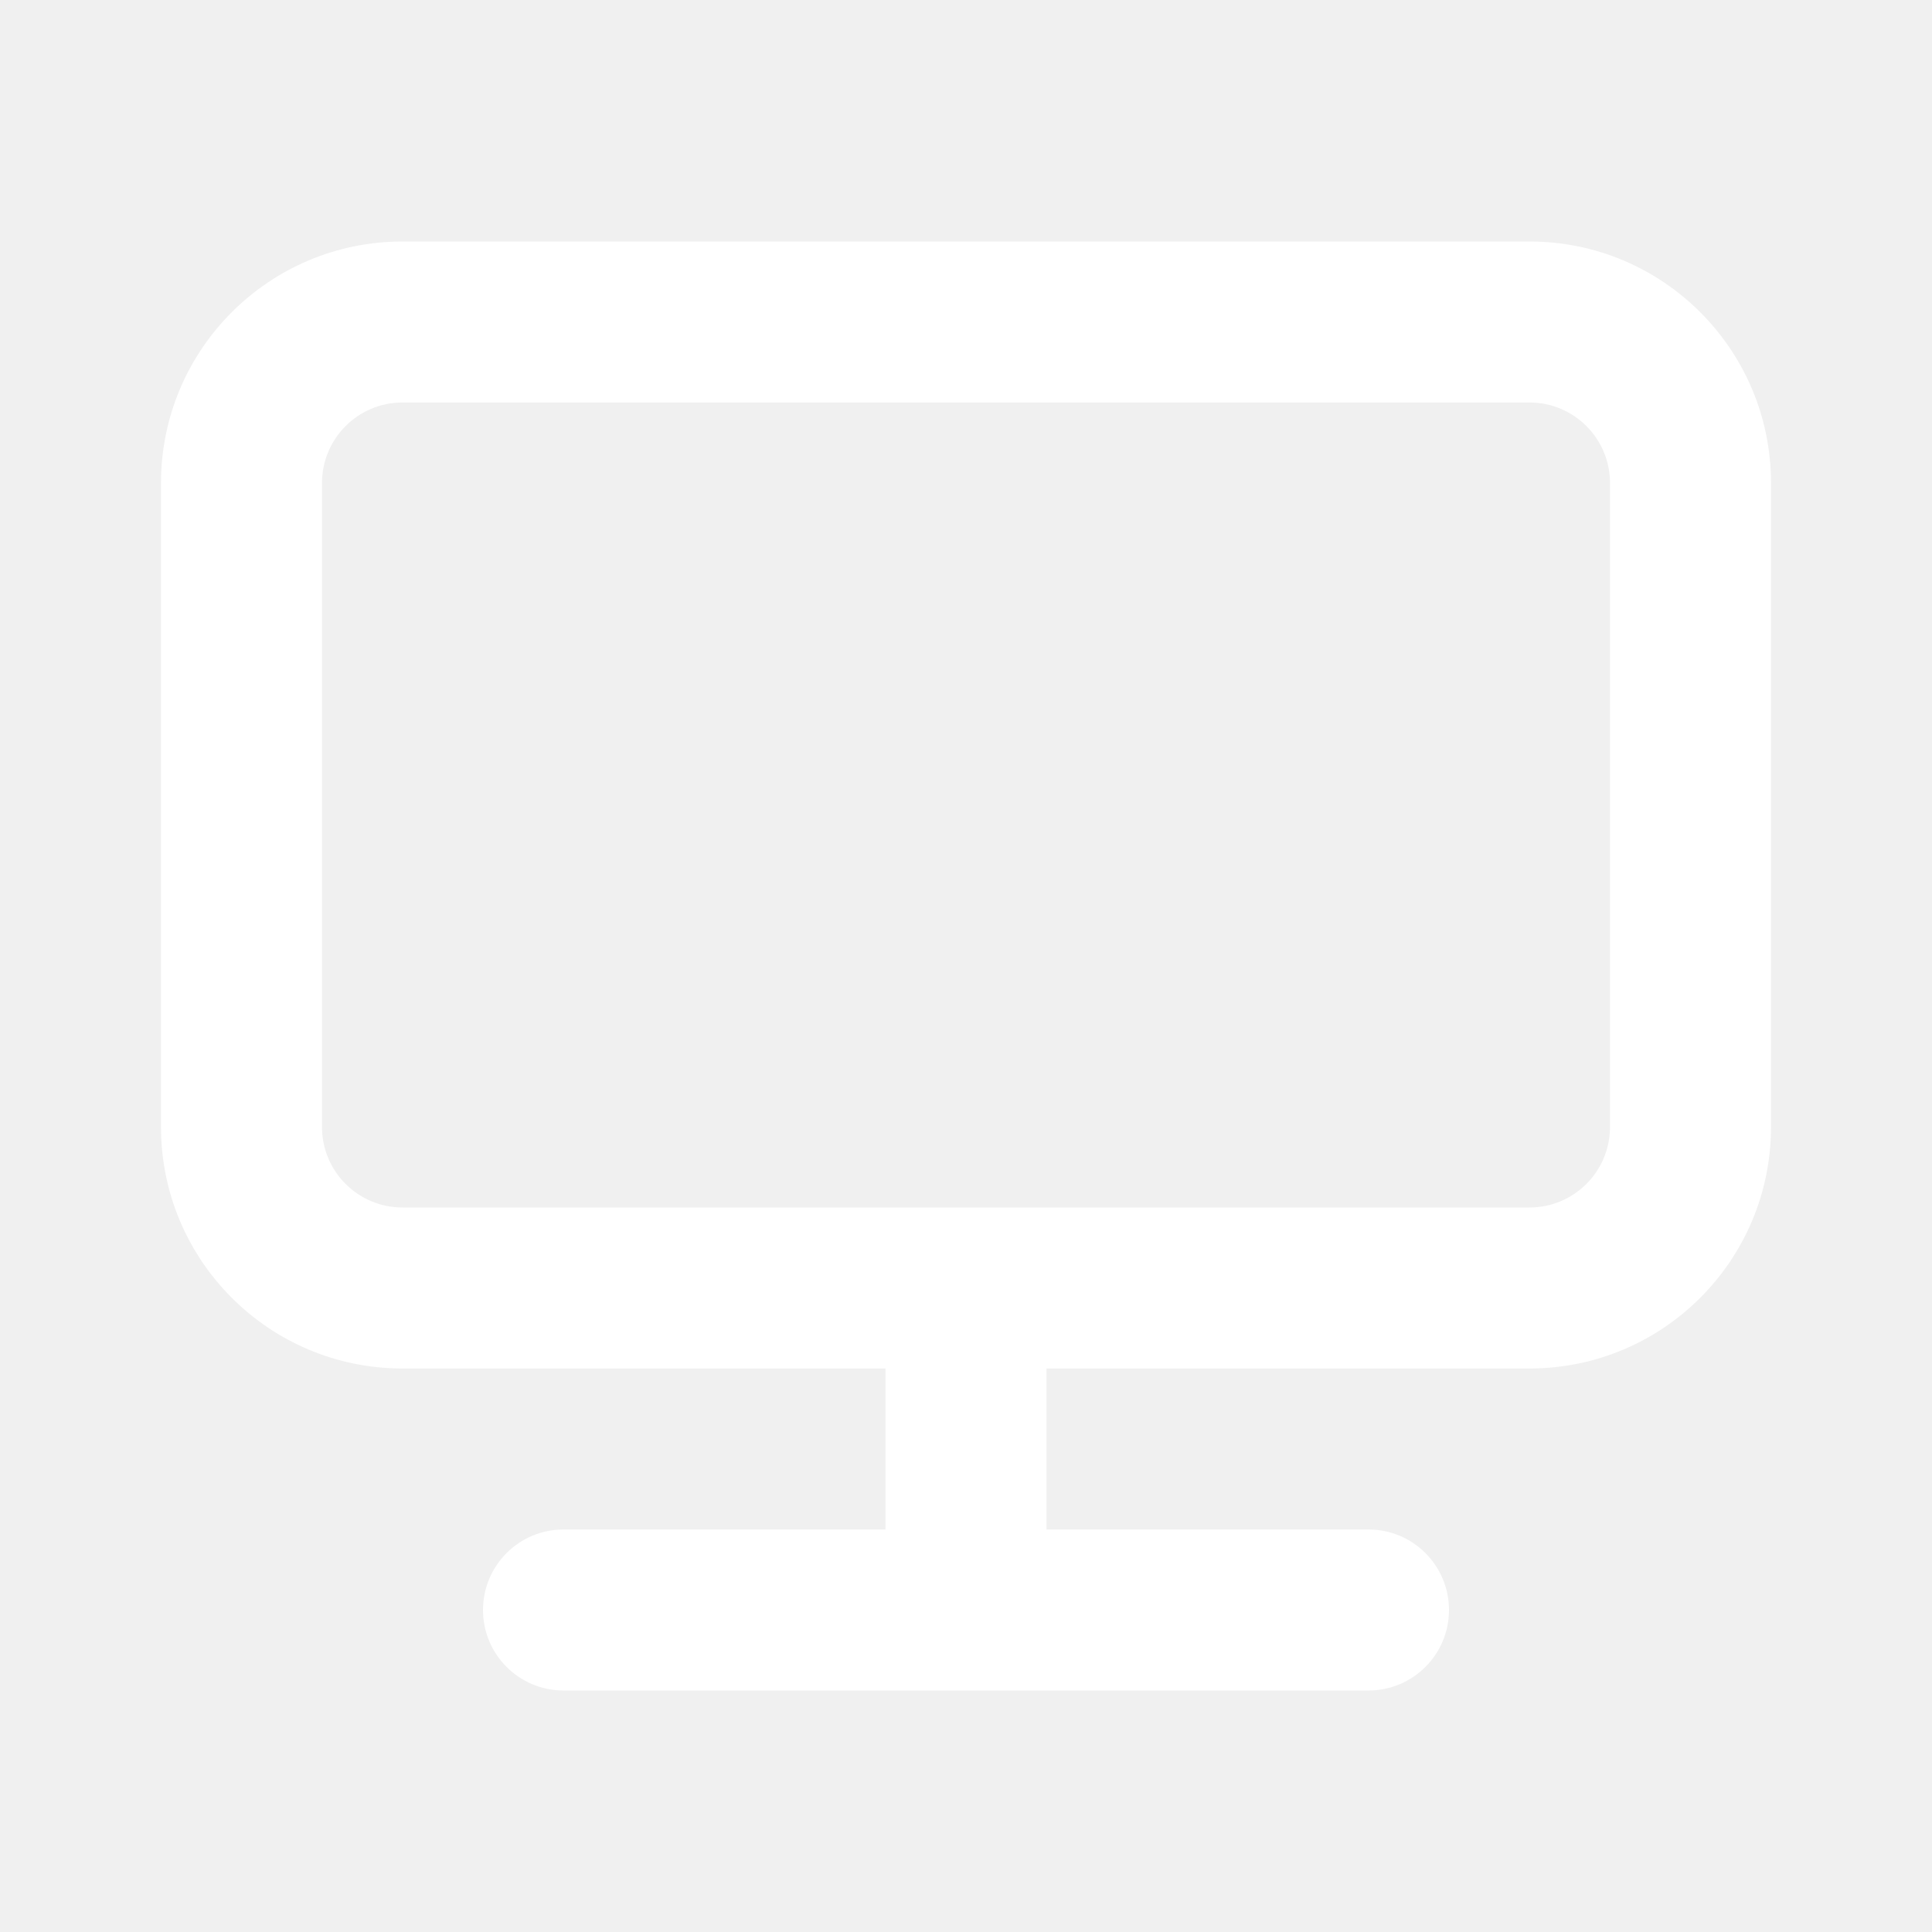
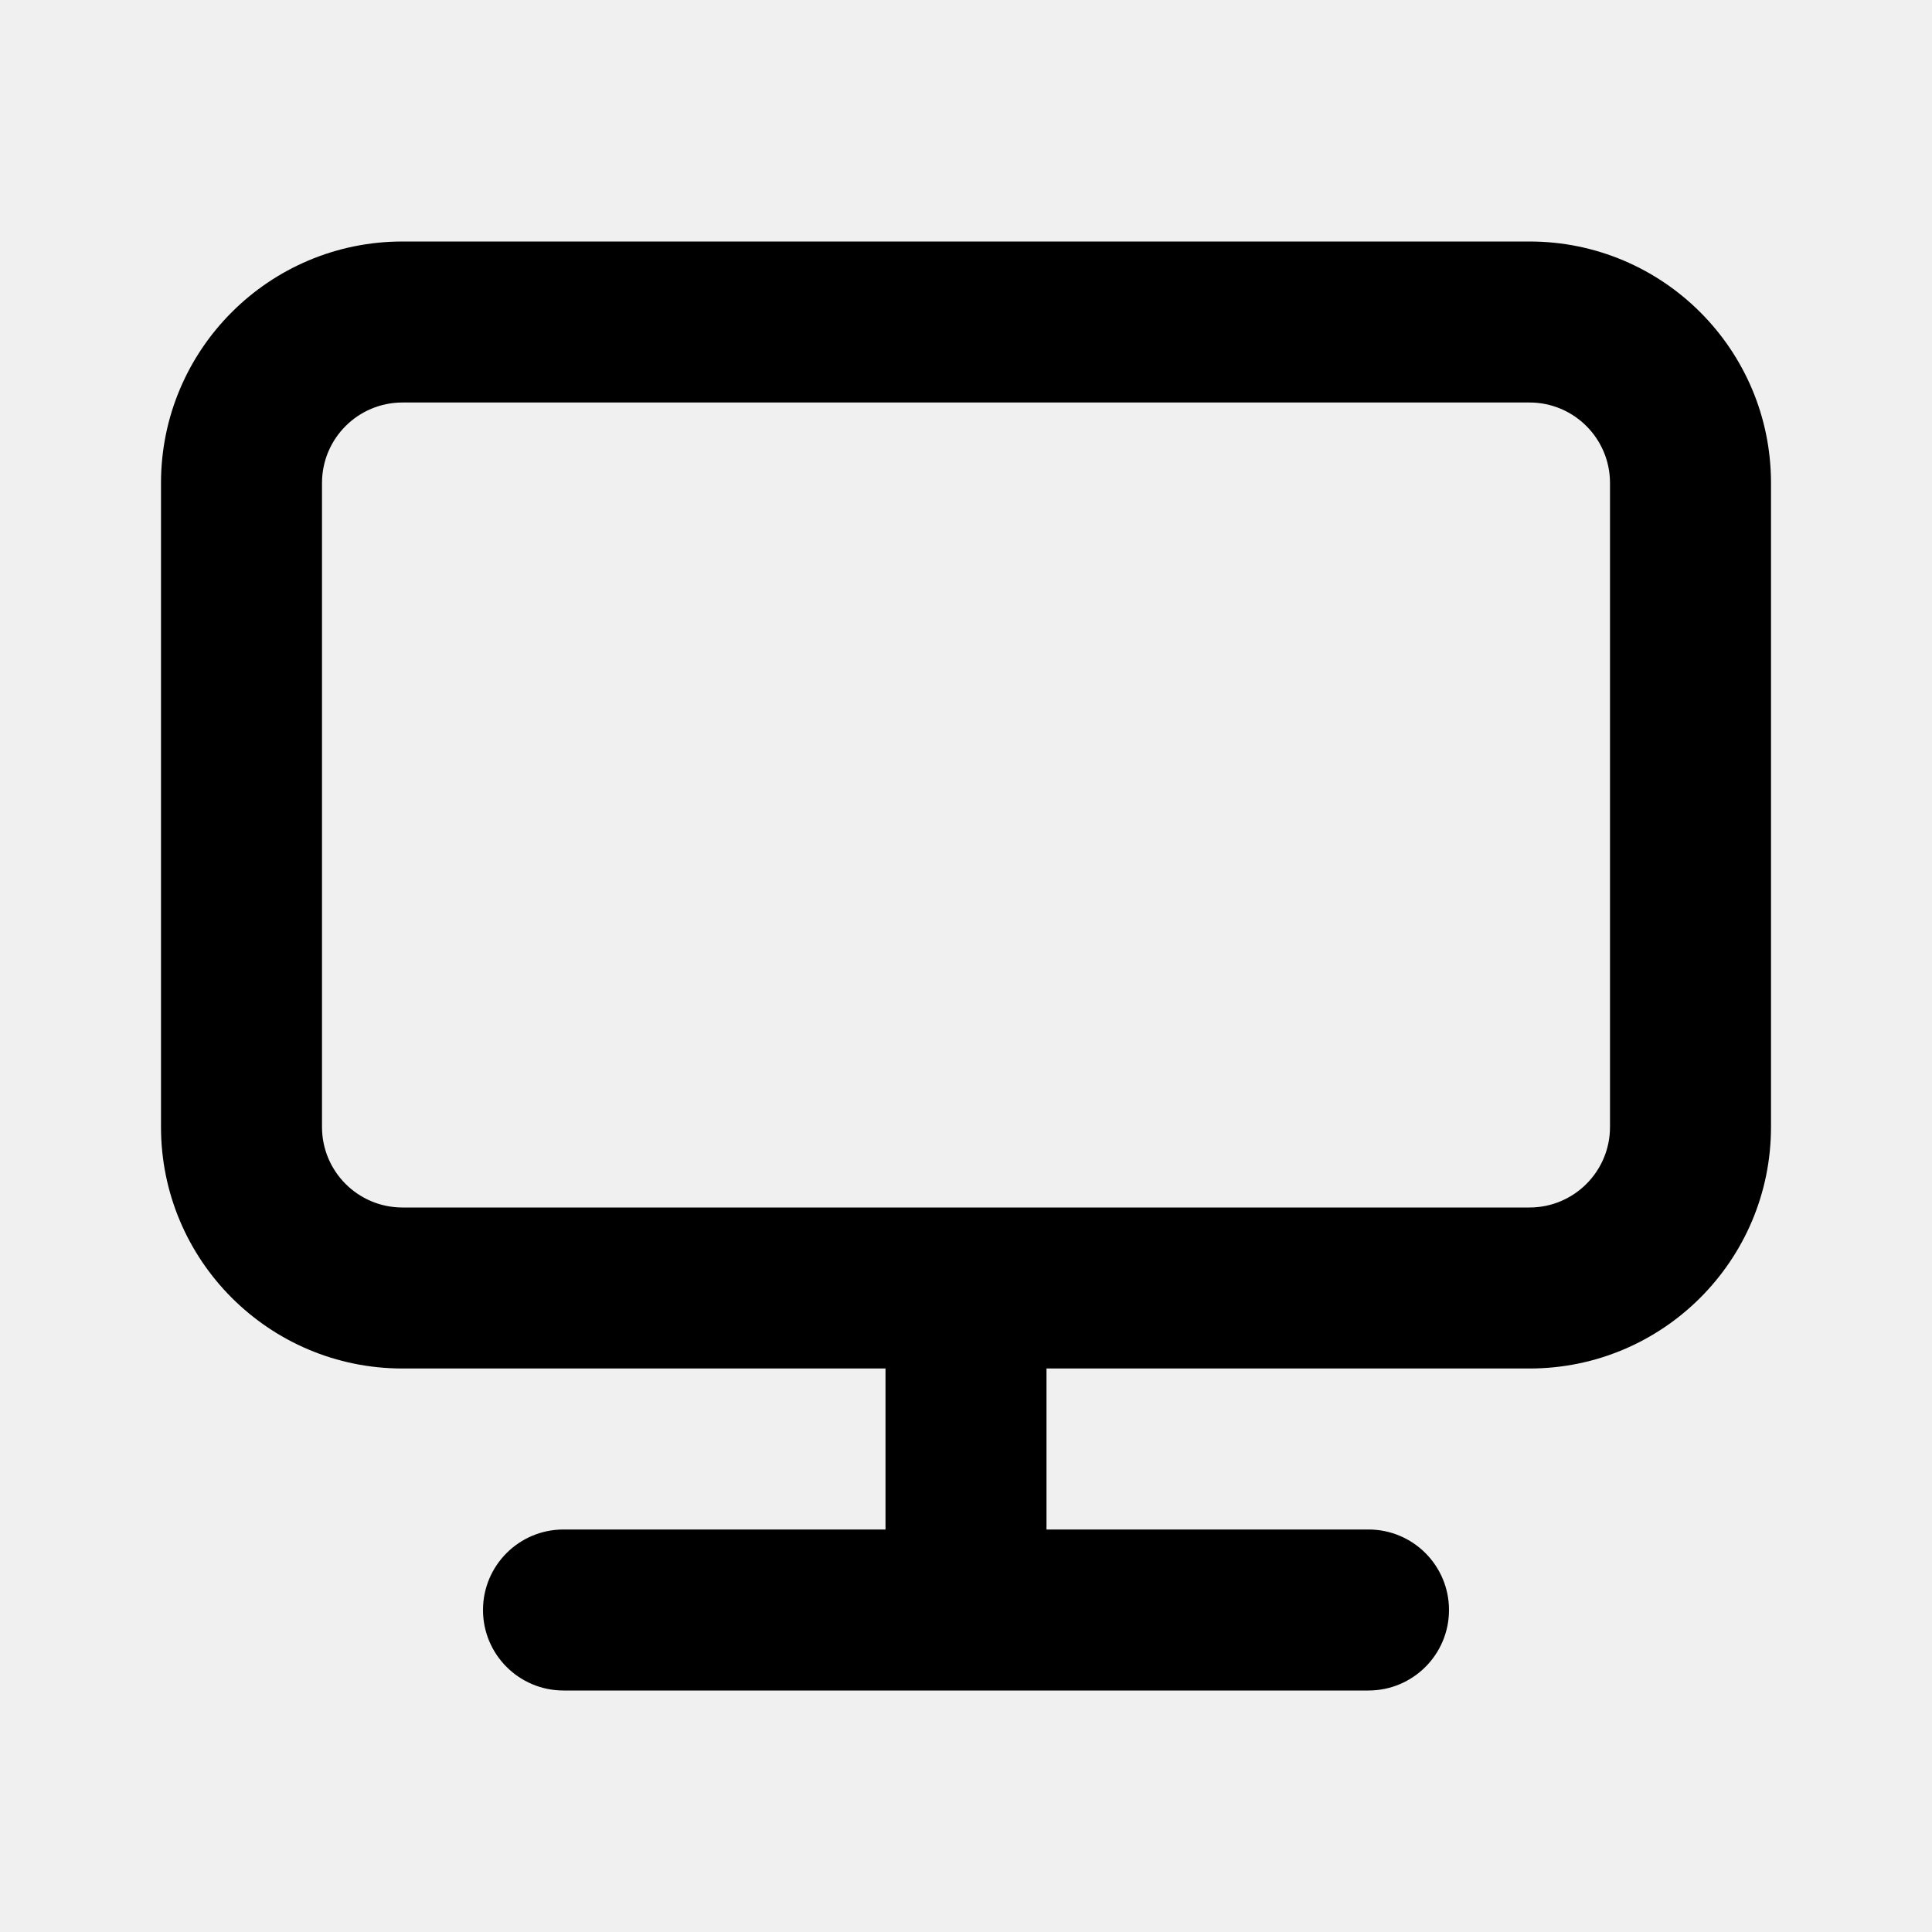
<svg xmlns="http://www.w3.org/2000/svg" width="128" height="128" viewBox="0 0 24 24">
-   <path fill="#ffffff" d="M19 3H5a3 3 0 0 0-3 3v8a3 3 0 0 0 3 3h6v2H7a1 1 0 0 0 0 2h10a1 1 0 0 0 0-2h-4v-2h6a3 3 0 0 0 3-3V6a3 3 0 0 0-3-3m1 11a1 1 0 0 1-1 1H5a1 1 0 0 1-1-1V6a1 1 0 0 1 1-1h14a1 1 0 0 1 1 1Z" />
+   <path fill="currentColor" class="dark:text-dark" d="M19 3H5a3 3 0 0 0-3 3v8a3 3 0 0 0 3 3h6v2H7a1 1 0 0 0 0 2h10a1 1 0 0 0 0-2h-4v-2h6a3 3 0 0 0 3-3V6a3 3 0 0 0-3-3m1 11a1 1 0 0 1-1 1H5a1 1 0 0 1-1-1V6a1 1 0 0 1 1-1h14a1 1 0 0 1 1 1Z" />
</svg>
